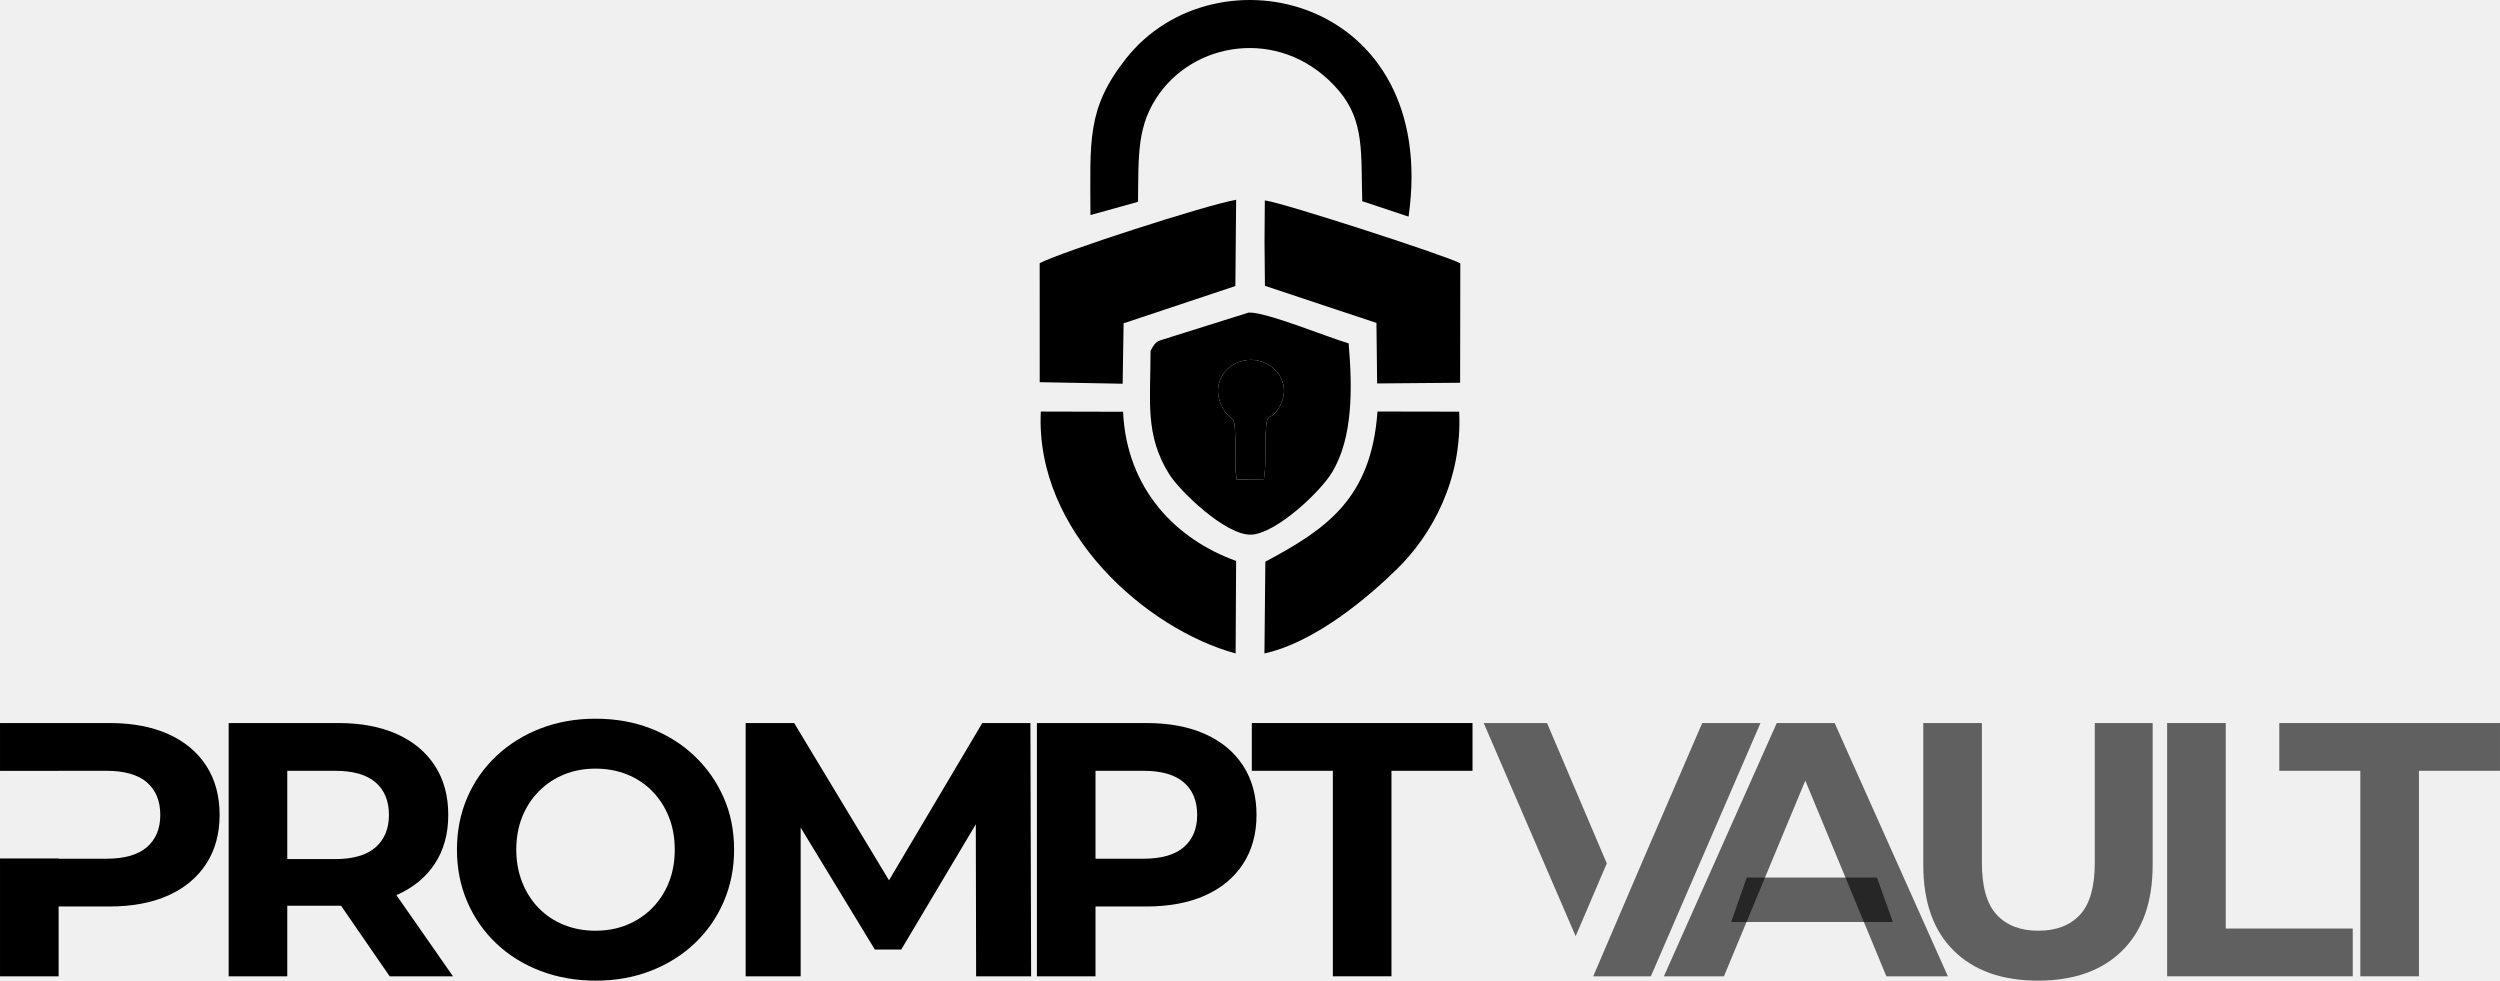
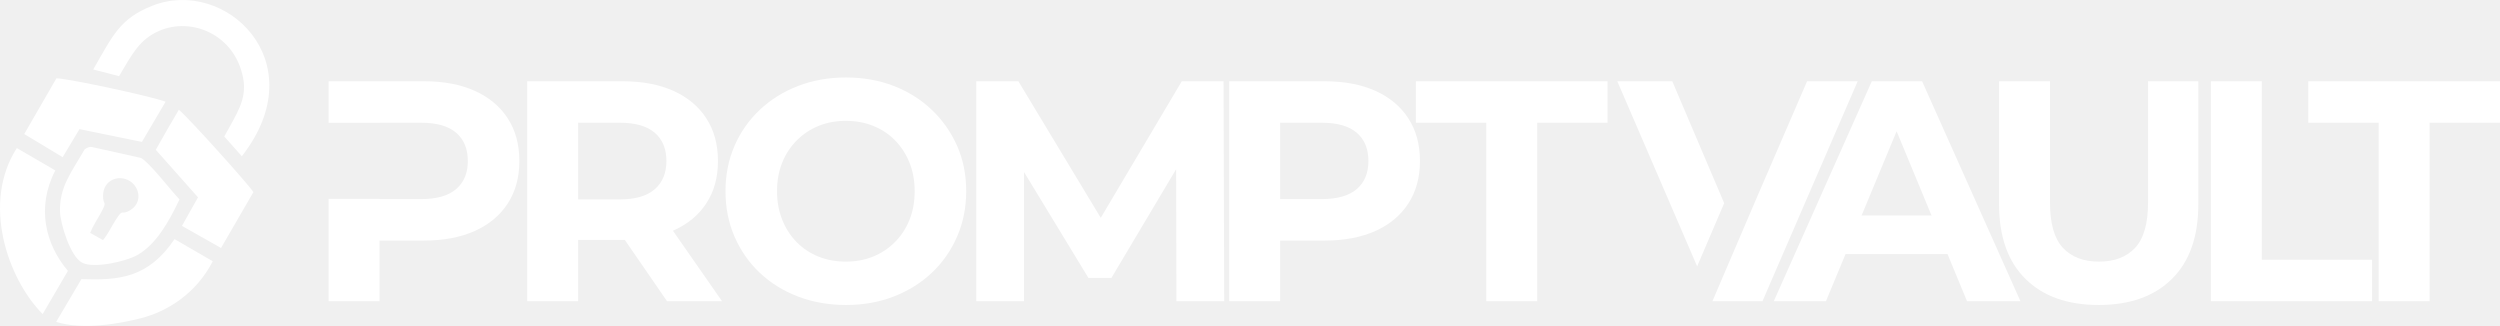
- <svg xmlns="http://www.w3.org/2000/svg" xml:space="preserve" width="58.505mm" height="22.949mm" version="1.1" style="shape-rendering:geometricPrecision; text-rendering:geometricPrecision; image-rendering:optimizeQuality; fill-rule:evenodd; clip-rule:evenodd" viewBox="0 0 3965.84 1555.64">
+ <svg xmlns="http://www.w3.org/2000/svg" xml:space="preserve" width="67.359mm" height="8.781mm" version="1.1" style="shape-rendering:geometricPrecision; text-rendering:geometricPrecision; image-rendering:optimizeQuality; fill-rule:evenodd; clip-rule:evenodd" viewBox="0 0 4157.38 541.97">
  <defs>
    <style type="text/css">
   
-  .fil2 {fill:currentColor}
-  .fil3 {fill:currentColor}
-  .fil4 {fill:currentColor}
-  .fil0 {fill:currentColor;fill-rule:nonzero}
-  .fil1 {fill:currentColor;opacity:0.6;fill-rule:nonzero}
+     .fil2 {fill:none}
+     .fil1 {fill:white}
+     .fil0 {fill:white;fill-rule:nonzero}
   
  </style>
  </defs>
  <g id="Layer_x0020_1">
-     <polygon class="fil0" points="2114.36,1548.75 2114.36,1222.76 1985.8,1222.76 1985.8,1147 2335.9,1147 2335.9,1222.76 2207.33,1222.76 2207.33,1548.75 " />
-     <path class="fil0" d="M1644.88 1548.75l0 -401.75 173.9 0c35.97,0 66.96,5.84 92.98,17.5 26.02,11.67 46.1,28.41 60.26,50.22 14.15,21.81 21.23,47.82 21.23,78.06 0,29.84 -7.08,55.67 -21.23,77.48 -14.16,21.81 -34.25,38.54 -60.26,50.22 -26.02,11.67 -57.02,17.5 -92.98,17.5l-122.25 0 36.36 -36.86 -36.36 -38.9 117.08 0c28.7,0 50.13,-6.12 64.28,-18.36 14.16,-12.24 21.24,-29.27 21.24,-51.08 0,-22.19 -7.08,-39.41 -21.24,-51.66 -14.15,-12.24 -35.58,-18.36 -64.28,-18.36l-117.08 0 41.32 -44.19 0 217.52 0 10.33 0 142.33 -92.98 0z" />
-     <polygon class="fil0" points="1182.87,1548.75 1182.87,1147 1259.78,1147 1430.81,1430.53 1390.06,1430.53 1558.22,1147 1634.55,1147 1635.7,1548.75 1548.46,1548.75 1547.89,1280.73 1563.96,1280.73 1429.66,1506.28 1387.76,1506.28 1250.59,1280.73 1270.11,1280.73 1270.11,1548.75 " />
-     <path class="fil0" d="M945.26 1555.64c-31.76,0 -61.12,-5.17 -88.1,-15.5 -26.98,-10.33 -50.32,-24.87 -70.02,-43.62 -19.71,-18.74 -35,-40.75 -45.91,-66 -10.91,-25.26 -16.36,-52.81 -16.36,-82.65 0,-29.85 5.45,-57.39 16.36,-82.65 10.91,-25.26 26.31,-47.25 46.2,-66 19.9,-18.75 43.23,-33.29 70.02,-43.62 26.78,-10.33 55.86,-15.5 87.23,-15.5 31.76,0 60.93,5.17 87.53,15.5 26.59,10.33 49.74,24.87 69.45,43.62 19.71,18.75 35.11,40.65 46.2,65.71 11.09,25.06 16.64,52.7 16.64,82.94 0,29.84 -5.55,57.48 -16.64,82.93 -11.1,25.45 -26.5,47.44 -46.2,66 -19.71,18.55 -42.85,33 -69.45,43.33 -26.59,10.33 -55.57,15.5 -86.95,15.5zm-0.58 -79.2c17.98,0 34.54,-3.06 49.65,-9.19 15.12,-6.12 28.41,-14.92 39.89,-26.4 11.48,-11.48 20.37,-25.07 26.69,-40.75 6.31,-15.69 9.47,-33.09 9.47,-52.22 0,-19.14 -3.16,-36.54 -9.47,-52.23 -6.32,-15.69 -15.12,-29.27 -26.4,-40.75 -11.29,-11.48 -24.59,-20.27 -39.89,-26.4 -15.31,-6.12 -31.95,-9.19 -49.94,-9.19 -17.98,0 -34.53,3.06 -49.64,9.19 -15.12,6.12 -28.41,14.92 -39.89,26.4 -11.48,11.48 -20.37,25.07 -26.69,40.75 -6.31,15.69 -9.47,33.09 -9.47,52.23 0,18.74 3.16,36.06 9.47,51.94 6.32,15.88 15.12,29.55 26.4,41.04 11.29,11.48 24.59,20.27 39.89,26.4 15.31,6.12 31.95,9.19 49.93,9.19z" />
-     <polygon class="fil0" points="618.13,1548.75 517.69,1402.98 616.98,1402.98 718.56,1548.75 " />
-     <path class="fil0" d="M362.73 1548.75l0 -401.75 173.9 0c35.97,0 66.96,5.84 92.98,17.5 26.02,11.67 46.1,28.41 60.26,50.22 14.15,21.81 21.23,47.82 21.23,78.06 0,29.84 -7.08,55.57 -21.23,77.19 -14.16,21.62 -34.25,38.17 -60.26,49.65 -26.02,11.48 -57.02,17.22 -92.98,17.22l-122.25 0 36.27 -35.76 -36.27 -38.28 117.08 0c28.7,0 50.13,-6.22 64.28,-18.65 14.16,-12.43 21.24,-29.55 21.24,-51.36 0,-22.19 -7.08,-39.41 -21.24,-51.66 -14.15,-12.24 -35.58,-18.36 -64.28,-18.36l-117.08 0 41.32 -44.19 0 217.52 0 10.33 0 142.33 -92.98 0z" />
-     <path class="fil0" d="M-0 1548.75l0 -186.92 92.98 0 0 44.59 -41.32 -44.2 117.08 0c28.7,0 50.13,-6.12 64.28,-18.36 14.16,-12.24 21.24,-29.27 21.24,-51.08 0,-22.19 -7.08,-39.41 -21.24,-51.66 -14.15,-12.24 -35.58,-18.36 -64.28,-18.36l-117.08 0 41.32 -44.19 0 44.33 -92.98 0 0 -75.9 173.9 0c35.97,0 66.96,5.84 92.98,17.5 26.02,11.67 46.1,28.41 60.26,50.22 14.15,21.81 21.23,47.82 21.23,78.06 0,29.84 -7.08,55.67 -21.23,77.48 -14.16,21.81 -34.25,38.54 -60.26,50.22 -26.02,11.67 -57.02,17.5 -92.98,17.5l-122.25 0 41.32 -41.89 0 152.66 -92.98 0z" />
-     <polygon class="fil1" points="3744.3,1548.75 3744.3,1222.76 3615.74,1222.76 3615.74,1147 3965.84,1147 3965.84,1222.76 3837.27,1222.76 3837.27,1548.75 " />
-     <polygon class="fil1" points="3437.81,1548.75 3437.81,1147 3530.79,1147 3530.79,1472.99 3732.25,1472.99 3732.25,1548.75 " />
-     <path class="fil1" d="M3232.92 1555.64c-57.01,0 -101.58,-15.88 -133.73,-47.63 -32.14,-31.76 -48.21,-77.1 -48.21,-136.02l0 -224.98 92.98 0 0 221.54c0,38.26 7.85,65.81 23.54,82.65 15.69,16.83 37.69,25.25 66,25.25 28.31,0 50.32,-8.42 66,-25.25 15.69,-16.84 23.54,-44.39 23.54,-82.65l0 -221.54 91.82 0 0 224.98c0,58.92 -16.07,104.26 -48.21,136.02 -32.14,31.76 -76.71,47.63 -133.72,47.63z" />
-     <polygon class="fil1" points="2746.23,1462.66 2770.91,1392.07 2977.52,1392.07 3002.77,1462.66 " />
-     <polygon class="fil1" points="2639.48,1548.75 2818.54,1147 2910.37,1147 3090.02,1548.75 2992.44,1548.75 2845.52,1194.07 2882.25,1194.07 2734.75,1548.75 " />
-     <polygon class="fil1" points="2576.43,1434.29 2547.07,1502.84 2527.41,1548.75 2618.82,1548.75 2792.72,1147 2700.32,1147 2608.58,1359.25 " />
-     <polygon class="fil1" points="2499.51,1485.07 2353.66,1147 2454.1,1147 2548.92,1369.69 2513.71,1451.92 " />
-     <path class="fil2" d="M2004.98 760.19l-43.27 0.52c-3.4,-24.64 -1.54,-40.1 -2.06,-63.56 -1.04,-46.99 -4.7,-22.8 -19.72,-49.59 -22.68,-40.47 7.98,-77.64 45.97,-76.7 34.79,0.86 65.05,36.32 43.97,73.96 -16.21,28.96 -20.13,1.04 -22.31,46.02 -1.21,24.92 1.32,43.44 -2.59,69.35zm-179.82 -203.44c0.04,79.58 -9.37,133.11 29.63,195.54 16.66,26.66 90.31,98.13 130.7,95.82 38.94,-2.23 109.24,-67.56 128.29,-99.9 32.24,-54.74 31.8,-130.73 25.64,-203.53 -32.22,-9.19 -131.68,-50.32 -158.57,-48.83l-120.1 37.68c-23.82,8.26 -26.51,4.8 -35.59,23.22z" />
-     <path class="fil3" d="M1729.84 341.12l75.44 -20.93c0.92,-74.48 -2.16,-122.27 34.52,-172.64 62.59,-85.92 199.88,-102.53 284.01,-3.75 41.22,48.41 35.01,100.38 37.17,175.39l73.5 24.42c49.41,-348.15 -305.8,-432.18 -448.75,-250.09 -62.23,79.26 -56.15,129.82 -55.9,247.6z" />
-     <path class="fil2" d="M2007.26 891.02l-1.44 145.57c80.85,-17.78 165.53,-89.95 210.73,-134.37 54.72,-53.78 103.38,-140.56 98.2,-249.17l-129.62 -0.23c-9.66,138.56 -81.83,186.94 -177.87,238.2z" />
-     <path class="fil2" d="M1960.12 1036.62l0.77 -146.78c-94.5,-33.96 -173.53,-113.09 -179.35,-236.64l-130.46 -0.33c-9.33,191.35 168.4,345.39 309.04,383.75z" />
-     <path class="fil2" d="M1649.28 417.44l0.04 188.85 131.58 2.43 1.49 -95.88 177.32 -59.09 1.23 -136.89c-47.92,8.43 -275.71,82.07 -311.66,100.6z" />
-     <path class="fil2" d="M2005.95 383.81l0.65 69.62 176.92 58.85 1.08 96.01 131.64 -1.13 0.3 -189.36c-17.41,-10.63 -282.04,-96.62 -310.12,-99.88l-0.47 65.88z" />
-     <path class="fil4" d="M2004.98 760.19c3.91,-25.91 1.38,-44.43 2.59,-69.35 2.18,-44.98 6.09,-17.06 22.31,-46.02 21.08,-37.64 -9.19,-73.1 -43.97,-73.96 -37.99,-0.94 -68.65,36.23 -45.97,76.7 15.01,26.79 18.68,2.6 19.72,49.59 0.52,23.47 -1.34,38.92 2.06,63.56l43.27 -0.52z" />
+     <g id="_2762249641264">
+       <polygon class="fil0" points="2471.59,500.92 2471.59,204.1 2354.54,204.1 2354.54,135.12 2673.31,135.12 2673.31,204.1 2556.25,204.1 2556.25,500.92 " />
+       <path class="fil0" d="M2044.13 500.92l0 -365.8 158.34 0c32.75,0 60.97,5.31 84.66,15.94 23.69,10.63 41.98,25.87 54.87,45.73 12.89,19.86 19.33,43.54 19.33,71.07 0,27.17 -6.44,50.68 -19.33,70.55 -12.89,19.86 -31.18,35.09 -54.87,45.72 -23.69,10.62 -51.91,15.94 -84.66,15.94l-111.31 0 33.11 -33.56 -33.11 -35.42 106.6 0c26.13,0 45.64,-5.57 58.53,-16.72 12.89,-11.15 19.34,-26.65 19.34,-46.51 0,-20.21 -6.44,-35.88 -19.34,-47.04 -12.89,-11.15 -32.4,-16.72 -58.53,-16.72l-106.6 0 37.62 -40.24 0 198.05 0 9.41 0 129.59 -84.66 0z" />
+       <polygon class="fil0" points="1623.46,500.92 1623.46,135.12 1693.49,135.12 1849.22,393.27 1812.11,393.27 1965.23,135.12 2034.72,135.12 2035.77,500.92 1956.34,500.92 1955.82,256.88 1970.45,256.88 1848.17,462.25 1810.02,462.25 1685.13,256.88 1702.9,256.88 1702.9,500.92 " />
+       <path class="fil0" d="M1407.12 507.19c-28.92,0 -55.65,-4.7 -80.21,-14.11 -24.56,-9.41 -45.81,-22.65 -63.76,-39.72 -17.94,-17.07 -31.87,-37.1 -41.8,-60.09 -9.93,-23 -14.89,-48.08 -14.89,-75.25 0,-27.18 4.96,-52.26 14.89,-75.25 9.93,-23 23.95,-43.03 42.07,-60.1 18.11,-17.07 39.37,-30.31 63.75,-39.72 24.39,-9.41 50.86,-14.11 79.43,-14.11 28.92,0 55.48,4.7 79.69,14.11 24.21,9.41 45.29,22.65 63.23,39.72 17.94,17.07 31.96,37.01 42.07,59.83 10.1,22.82 15.15,47.99 15.15,75.51 0,27.17 -5.05,52.34 -15.15,75.51 -10.1,23.17 -24.13,43.2 -42.07,60.1 -17.94,16.89 -39.02,30.05 -63.23,39.45 -24.21,9.41 -50.6,14.11 -79.17,14.11zm-0.52 -72.11c16.37,0 31.45,-2.79 45.2,-8.36 13.76,-5.57 25.87,-13.58 36.32,-24.03 10.45,-10.46 18.55,-22.82 24.3,-37.11 5.75,-14.28 8.62,-30.13 8.62,-47.55 0,-17.42 -2.88,-33.27 -8.62,-47.56 -5.75,-14.28 -13.76,-26.65 -24.04,-37.11 -10.28,-10.45 -22.39,-18.46 -36.32,-24.03 -13.94,-5.57 -29.09,-8.36 -45.47,-8.36 -16.37,0 -31.44,2.79 -45.2,8.36 -13.76,5.57 -25.87,13.58 -36.32,24.03 -10.45,10.46 -18.55,22.82 -24.3,37.11 -5.75,14.28 -8.62,30.13 -8.62,47.56 0,17.07 2.88,32.83 8.62,47.29 5.75,14.45 13.76,26.91 24.04,37.37 10.28,10.45 22.39,18.46 36.32,24.03 13.94,5.57 29.09,8.36 45.46,8.36z" />
+       <polygon class="fil0" points="1109.26,500.92 1017.81,368.19 1108.22,368.19 1200.71,500.92 " />
+       <path class="fil0" d="M876.72 500.92l0 -365.8 158.34 0c32.75,0 60.97,5.31 84.66,15.94 23.69,10.63 41.98,25.87 54.87,45.73 12.89,19.86 19.33,43.54 19.33,71.07 0,27.17 -6.44,50.6 -19.33,70.28 -12.89,19.68 -31.18,34.75 -54.87,45.2 -23.69,10.45 -51.91,15.68 -84.66,15.68l-111.31 0 33.02 -32.56 -33.02 -34.85 106.6 0c26.13,0 45.64,-5.66 58.53,-16.99 12.89,-11.32 19.34,-26.91 19.34,-46.77 0,-20.21 -6.44,-35.88 -19.34,-47.04 -12.89,-11.15 -32.4,-16.72 -58.53,-16.72l-106.6 0 37.62 -40.24 0 198.05 0 9.41 0 129.59 -84.66 0z" />
+       <path class="fil0" d="M546.45 500.92l0 -170.19 84.66 0 0 40.6 -37.62 -40.24 106.6 0c26.13,0 45.64,-5.57 58.53,-16.72 12.89,-11.15 19.34,-26.65 19.34,-46.51 0,-20.21 -6.44,-35.88 -19.34,-47.04 -12.89,-11.15 -32.4,-16.72 -58.53,-16.72l-106.6 0 37.62 -40.24 0 40.37 -84.66 0 0 -69.11 158.34 0c32.75,0 60.97,5.31 84.66,15.94 23.69,10.63 41.98,25.87 54.87,45.73 12.89,19.86 19.33,43.54 19.33,71.07 0,27.17 -6.44,50.68 -19.33,70.55 -12.89,19.86 -31.18,35.09 -54.87,45.72 -23.69,10.62 -51.91,15.94 -84.66,15.94l-111.31 0 37.62 -38.14 0 139 -84.66 0z" />
+       <polygon class="fil0" points="3955.67,500.92 3955.67,204.1 3838.62,204.1 3838.62,135.12 4157.38,135.12 4157.38,204.1 4040.32,204.1 4040.32,500.92 " />
+       <polygon class="fil0" points="3676.61,500.92 3676.61,135.12 3761.27,135.12 3761.27,431.94 3944.69,431.94 3944.69,500.92 " />
+       <path class="fil0" d="M3490.06 507.19c-51.91,0 -92.49,-14.45 -121.76,-43.37 -29.26,-28.92 -43.9,-70.2 -43.9,-123.85l0 -204.85 84.66 0 0 201.71c0,34.83 7.15,59.92 21.43,75.25 14.28,15.33 34.32,22.99 60.09,22.99 25.78,0 45.81,-7.67 60.1,-22.99 14.28,-15.33 21.43,-40.41 21.43,-75.25l0 -201.71 83.61 0 0 204.85c0,53.65 -14.63,94.93 -43.9,123.85 -29.26,28.92 -69.85,43.37 -121.76,43.37z" />
+       <polygon class="fil0" points="3046.92,422.53 3069.39,358.26 3257.51,358.26 3280.5,422.53 " />
+       <polygon class="fil0" points="2949.72,500.92 3112.76,135.12 3196.37,135.12 3359.94,500.92 3271.1,500.92 3137.32,177.97 3170.77,177.97 3036.47,500.92 " />
+       <polygon class="fil0" points="2892.32,396.69 2865.58,459.11 2847.68,500.92 2930.91,500.92 3089.25,135.12 3005.11,135.12 2921.58,328.37 " />
+       <polygon class="fil0" points="2822.28,442.93 2689.48,135.12 2780.93,135.12 2867.27,337.88 2835.21,412.75 " />
+     </g>
+     <g id="_2762249646112">
+       <path class="fil1" d="M171.3 399.31l-21.39 -12.01c5.32,-13.07 10.62,-20.13 17.01,-31.8 12.81,-23.37 4.15,-12.52 4.37,-29.93 0.34,-26.31 25.93,-35.87 44.32,-24.63 16.84,10.29 21.65,36.28 0.62,48.78 -16.17,9.63 -10.18,-5.2 -24,16.28 -7.66,11.89 -11.67,21.71 -20.94,33.32zm-30.62 -150.88c-22.54,39.09 -42.34,62.71 -40.89,104.42 0.62,17.82 16.53,73.79 37.02,84.11 19.75,9.94 72.79,-2.21 91.31,-12.69 31.35,-17.73 52.68,-55.17 70.29,-92.67 -13.22,-13.64 -50.39,-62.04 -64.02,-68.92l-69.65 -15.55c-14.04,-2.69 -14.38,-5.15 -24.06,1.31z" />
+       <path class="fil1" d="M155 115.53l42.98 11.11c21.57,-36.31 33.61,-60.65 65.9,-74.98 55.09,-24.45 127.21,6.31 140.52,78.67 6.52,35.46 -11.26,59.21 -31.46,96.66l29.16 32.84c122.97,-156.95 -27.63,-298.91 -149.45,-250.03 -53.03,21.27 -64.38,47.83 -97.64,105.73z" />
+       <path class="fil1" d="M135.33 464.2l-41.98 71.06c44.74,14.19 106.78,2.76 141.57,-6.24 42.12,-10.89 90.61,-39.7 118.86,-94.51l-63.58 -36.86c-44.03,65.29 -93.18,68.6 -154.87,66.54z" />
+       <path class="fil1" d="M70.9 522.33l41.99 -71.86c-36.78,-43.47 -53.15,-104.73 -20.98,-167.05l-63.97 -37.14c-58.83,91.32 -15.23,217.34 42.96,276.05z" />
+       <path class="fil1" d="M93.81 130.17l-53.52 92.73 63.92 38.49 27.91 -46.65 103.83 21.26 39.41 -66.87c-25.92,-9.45 -158.66,-37.87 -181.56,-38.96z" />
+       <path class="fil1" d="M278.48 214.77l-19.42 34.37 70.19 79.05 -26.69 47.46 64.96 36.77 53.83 -92.9c-5.54,-10.15 -111.1,-127.4 -123.97,-136.96l-18.9 32.21z" />
+       <path class="fil2" d="M171.3 399.31c9.27,-11.61 13.28,-21.42 20.94,-33.32 13.82,-21.47 7.83,-6.65 24,-16.28 21.03,-12.5 16.21,-38.49 -0.62,-48.78 -18.39,-11.23 -43.98,-1.67 -44.32,24.63 -0.22,17.41 8.44,6.57 -4.37,29.93 -6.39,11.67 -11.69,18.73 -17.01,31.8l21.39 12.01z" />
+     </g>
  </g>
</svg>
